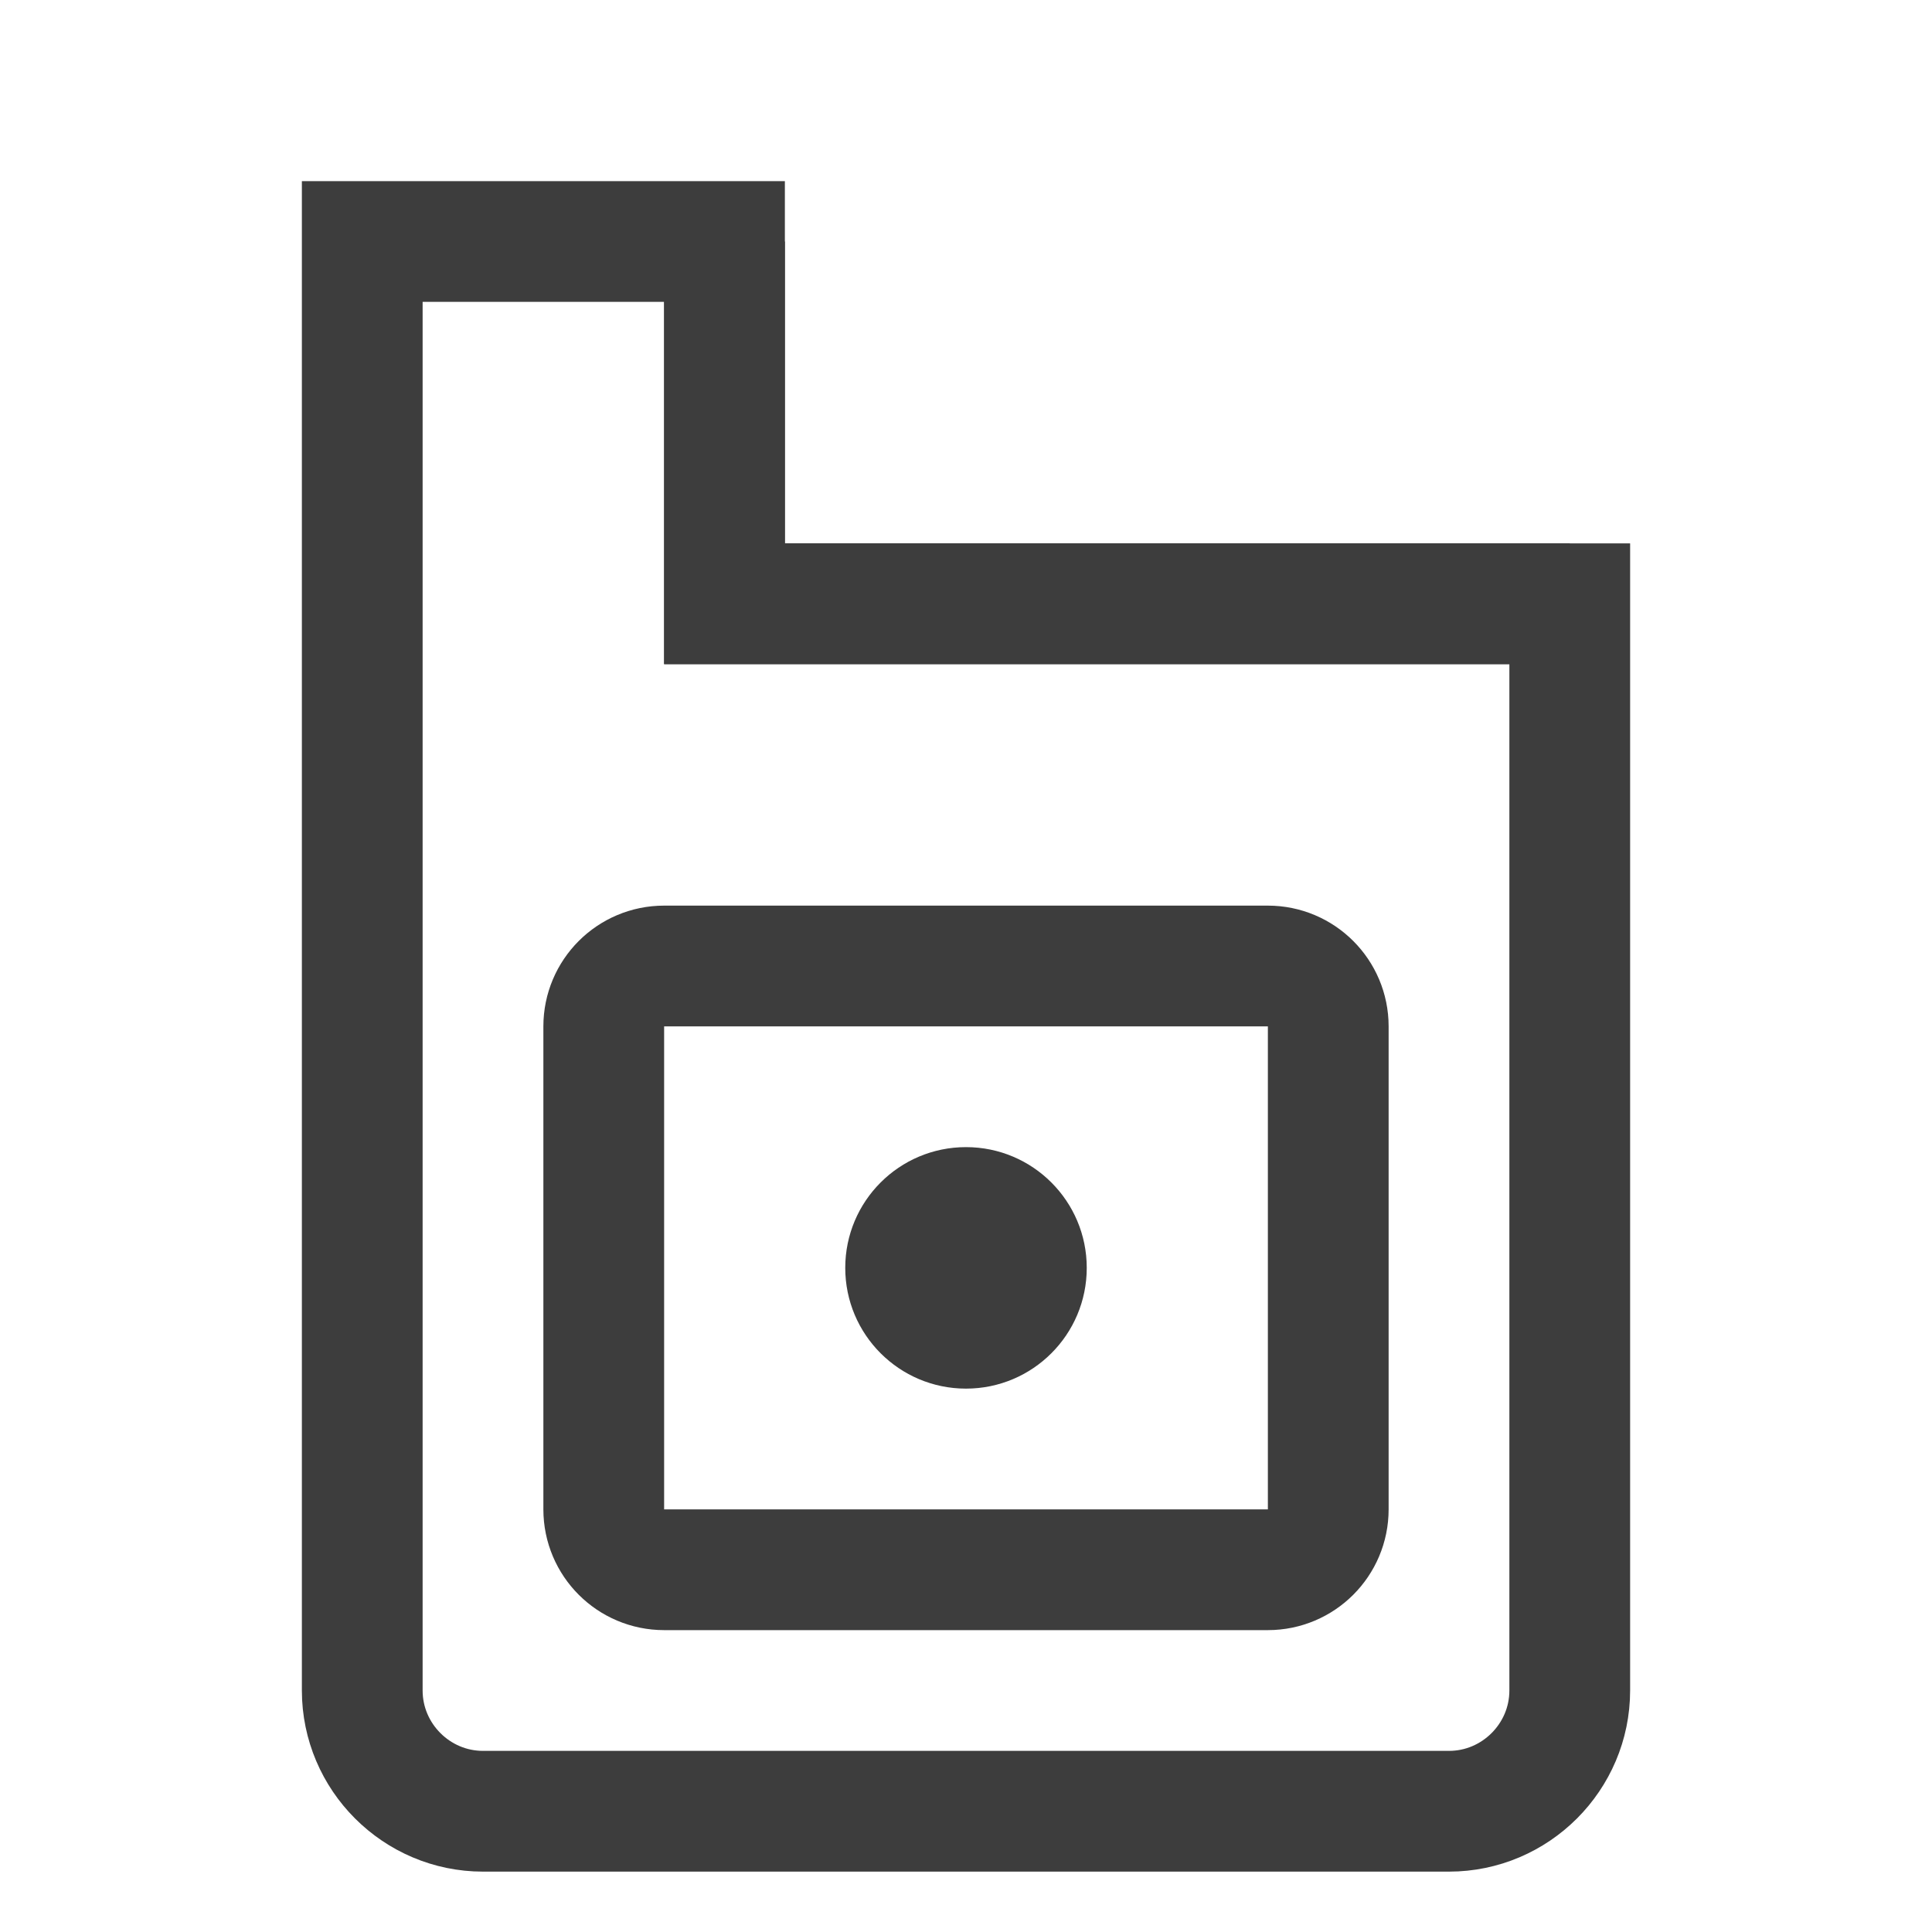
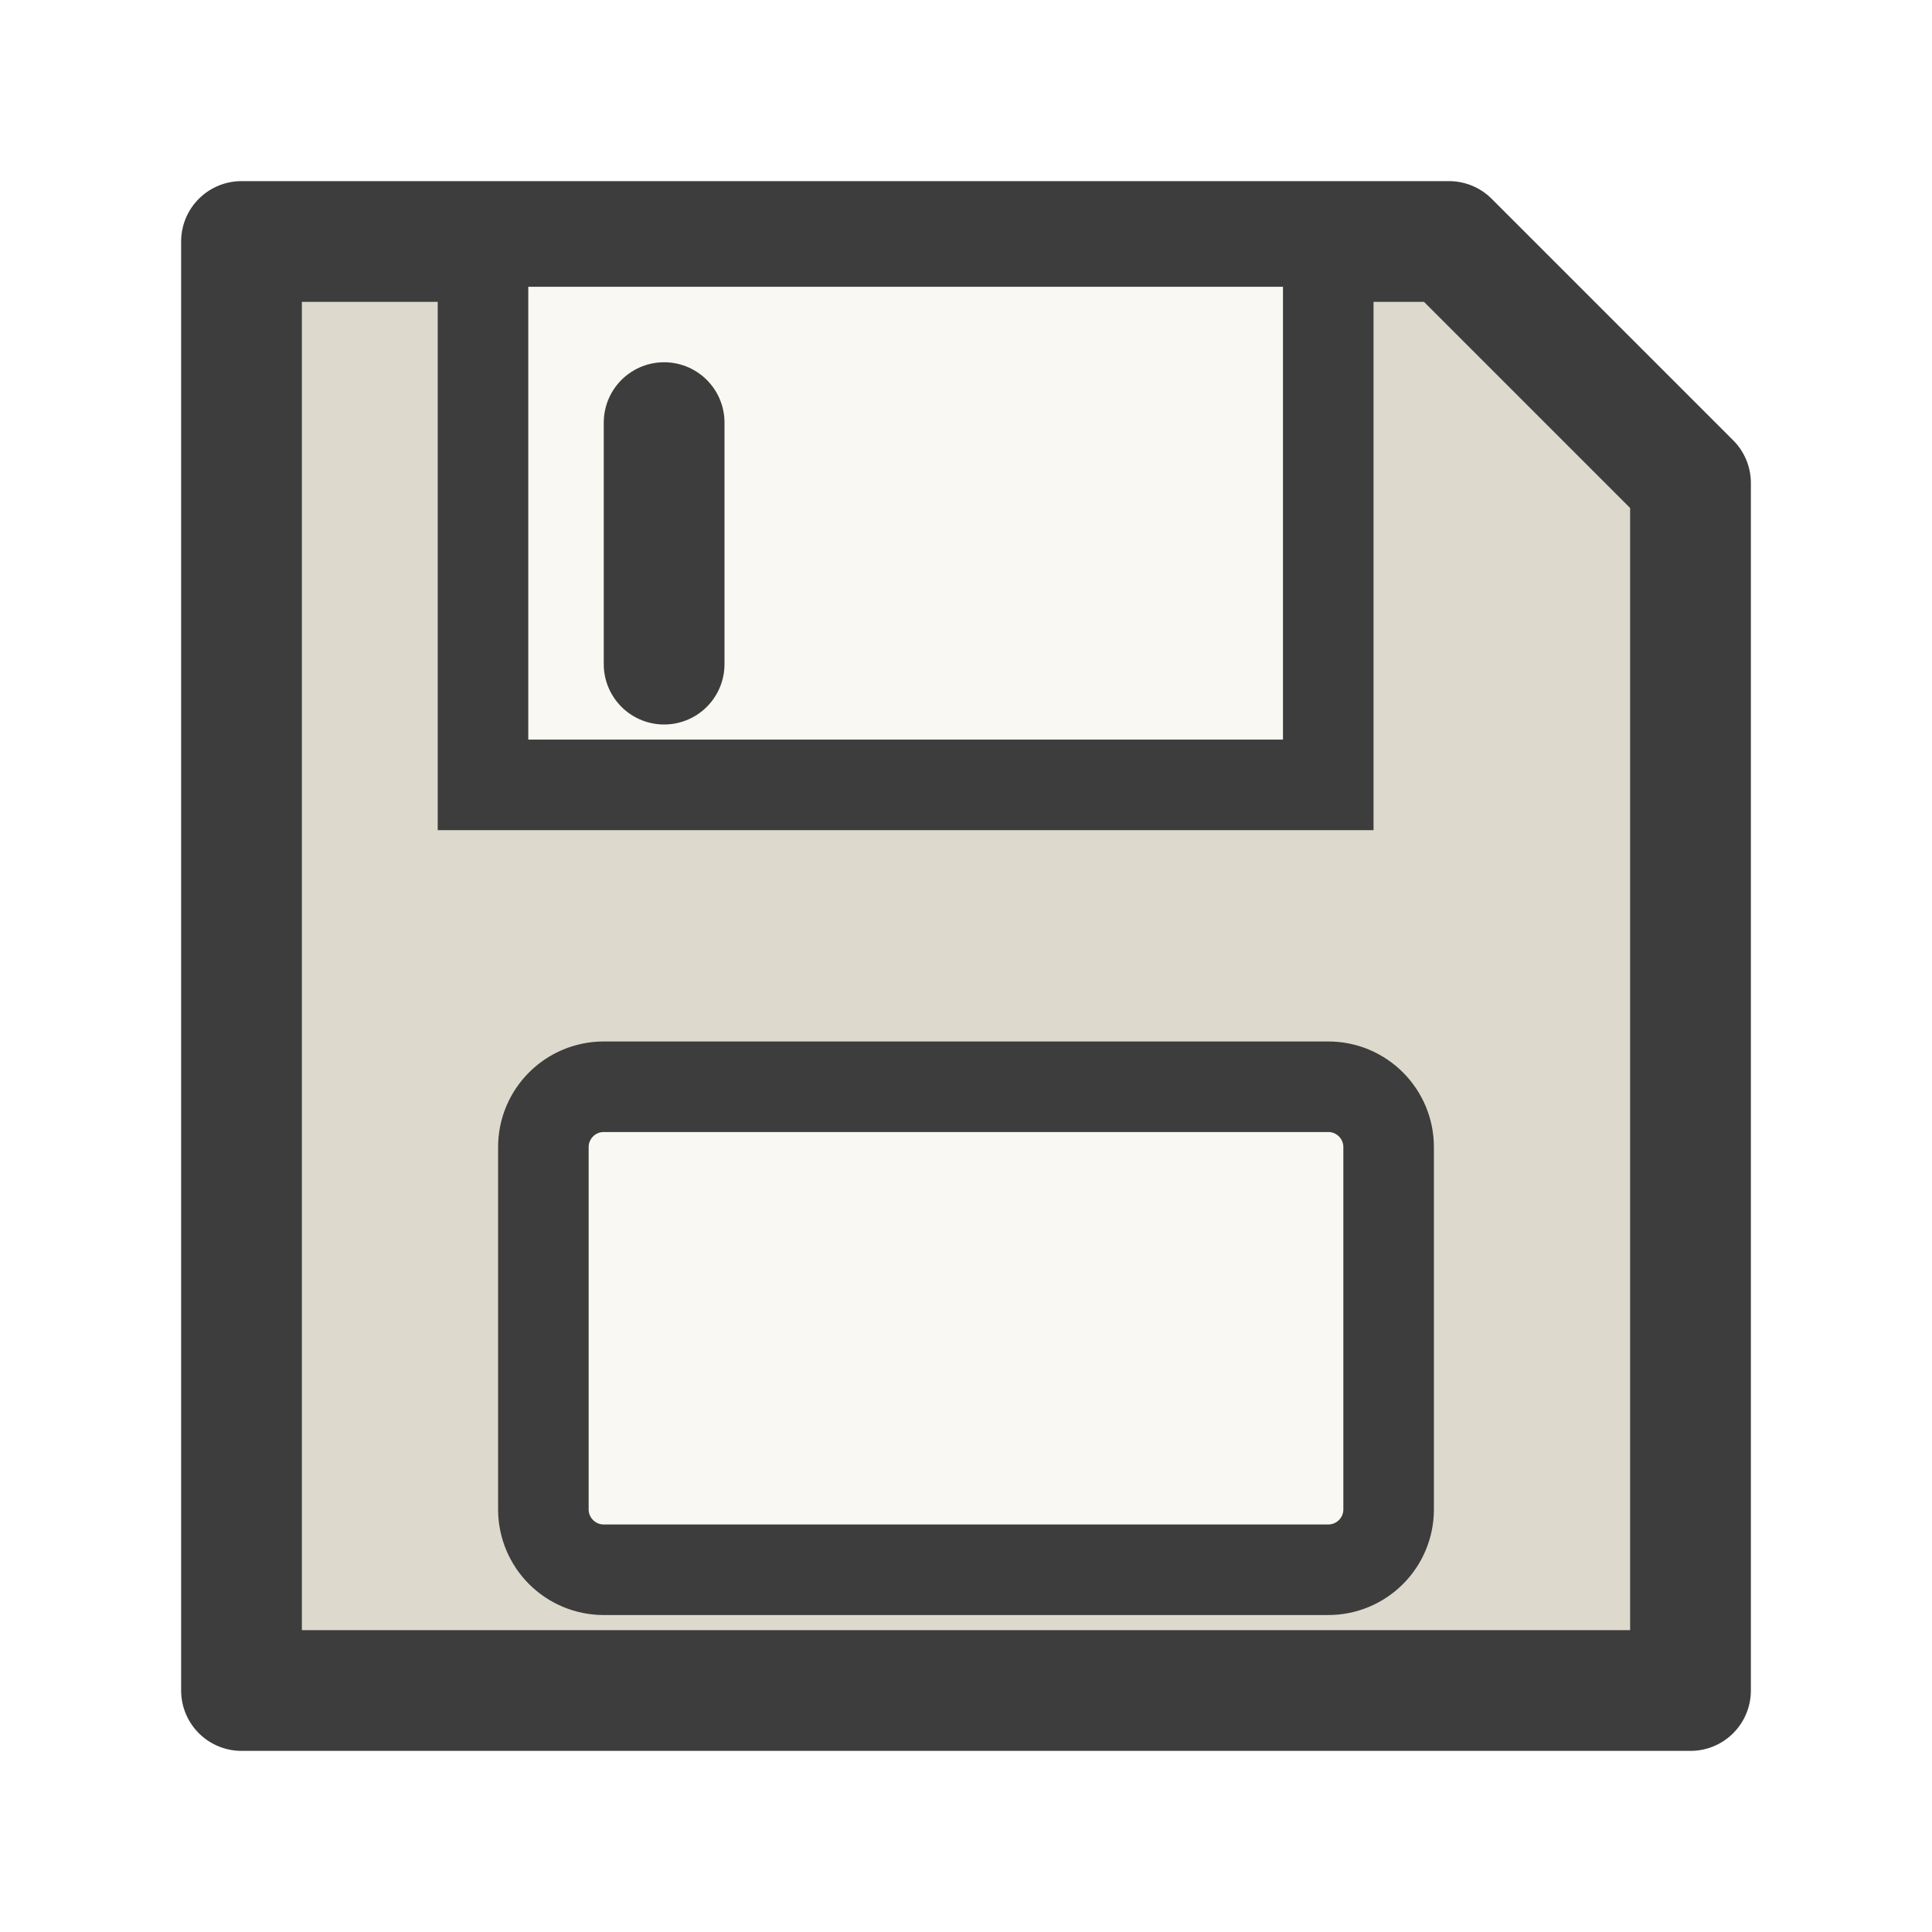
<svg xmlns="http://www.w3.org/2000/svg" width="32" height="32" viewBox="0 0 32 32" fill="none">
-   <path d="M6 4L6 28C6 29.1 6.9 30 8 30L24 30C25.1 30 26 29.1 26 28L26 10L12 10L12 4L6 4Z" stroke="#3d3d3d" stroke-width="2" fill="none" />
-   <path d="M12 4L12 10L26 10" stroke="#3d3d3d" stroke-width="2" fill="none" />
-   <rect x="10" y="16" width="12" height="10" rx="1" stroke="#3d3d3d" stroke-width="2" fill="none" />
-   <circle cx="16" cy="21" r="2" fill="#3d3d3d" />
+   <path d="M5 4 L24 4 L28 8 L28 28 L4 28 L4 4 Z" stroke="#3d3d3d" stroke-width="2" stroke-linejoin="round" fill="#ddd9cc" />
+   <rect x="8" y="4" width="14" height="9" rx="0" stroke="#3d3d3d" stroke-width="1.5" fill="#faf8f2" />
+   <line x1="11" y1="7" x2="11" y2="11" stroke="#3d3d3d" stroke-width="2" stroke-linecap="round" />
+   <rect x="9" y="18" width="14" height="8" rx="1" stroke="#3d3d3d" stroke-width="1.5" fill="#faf8f2" />
</svg>
